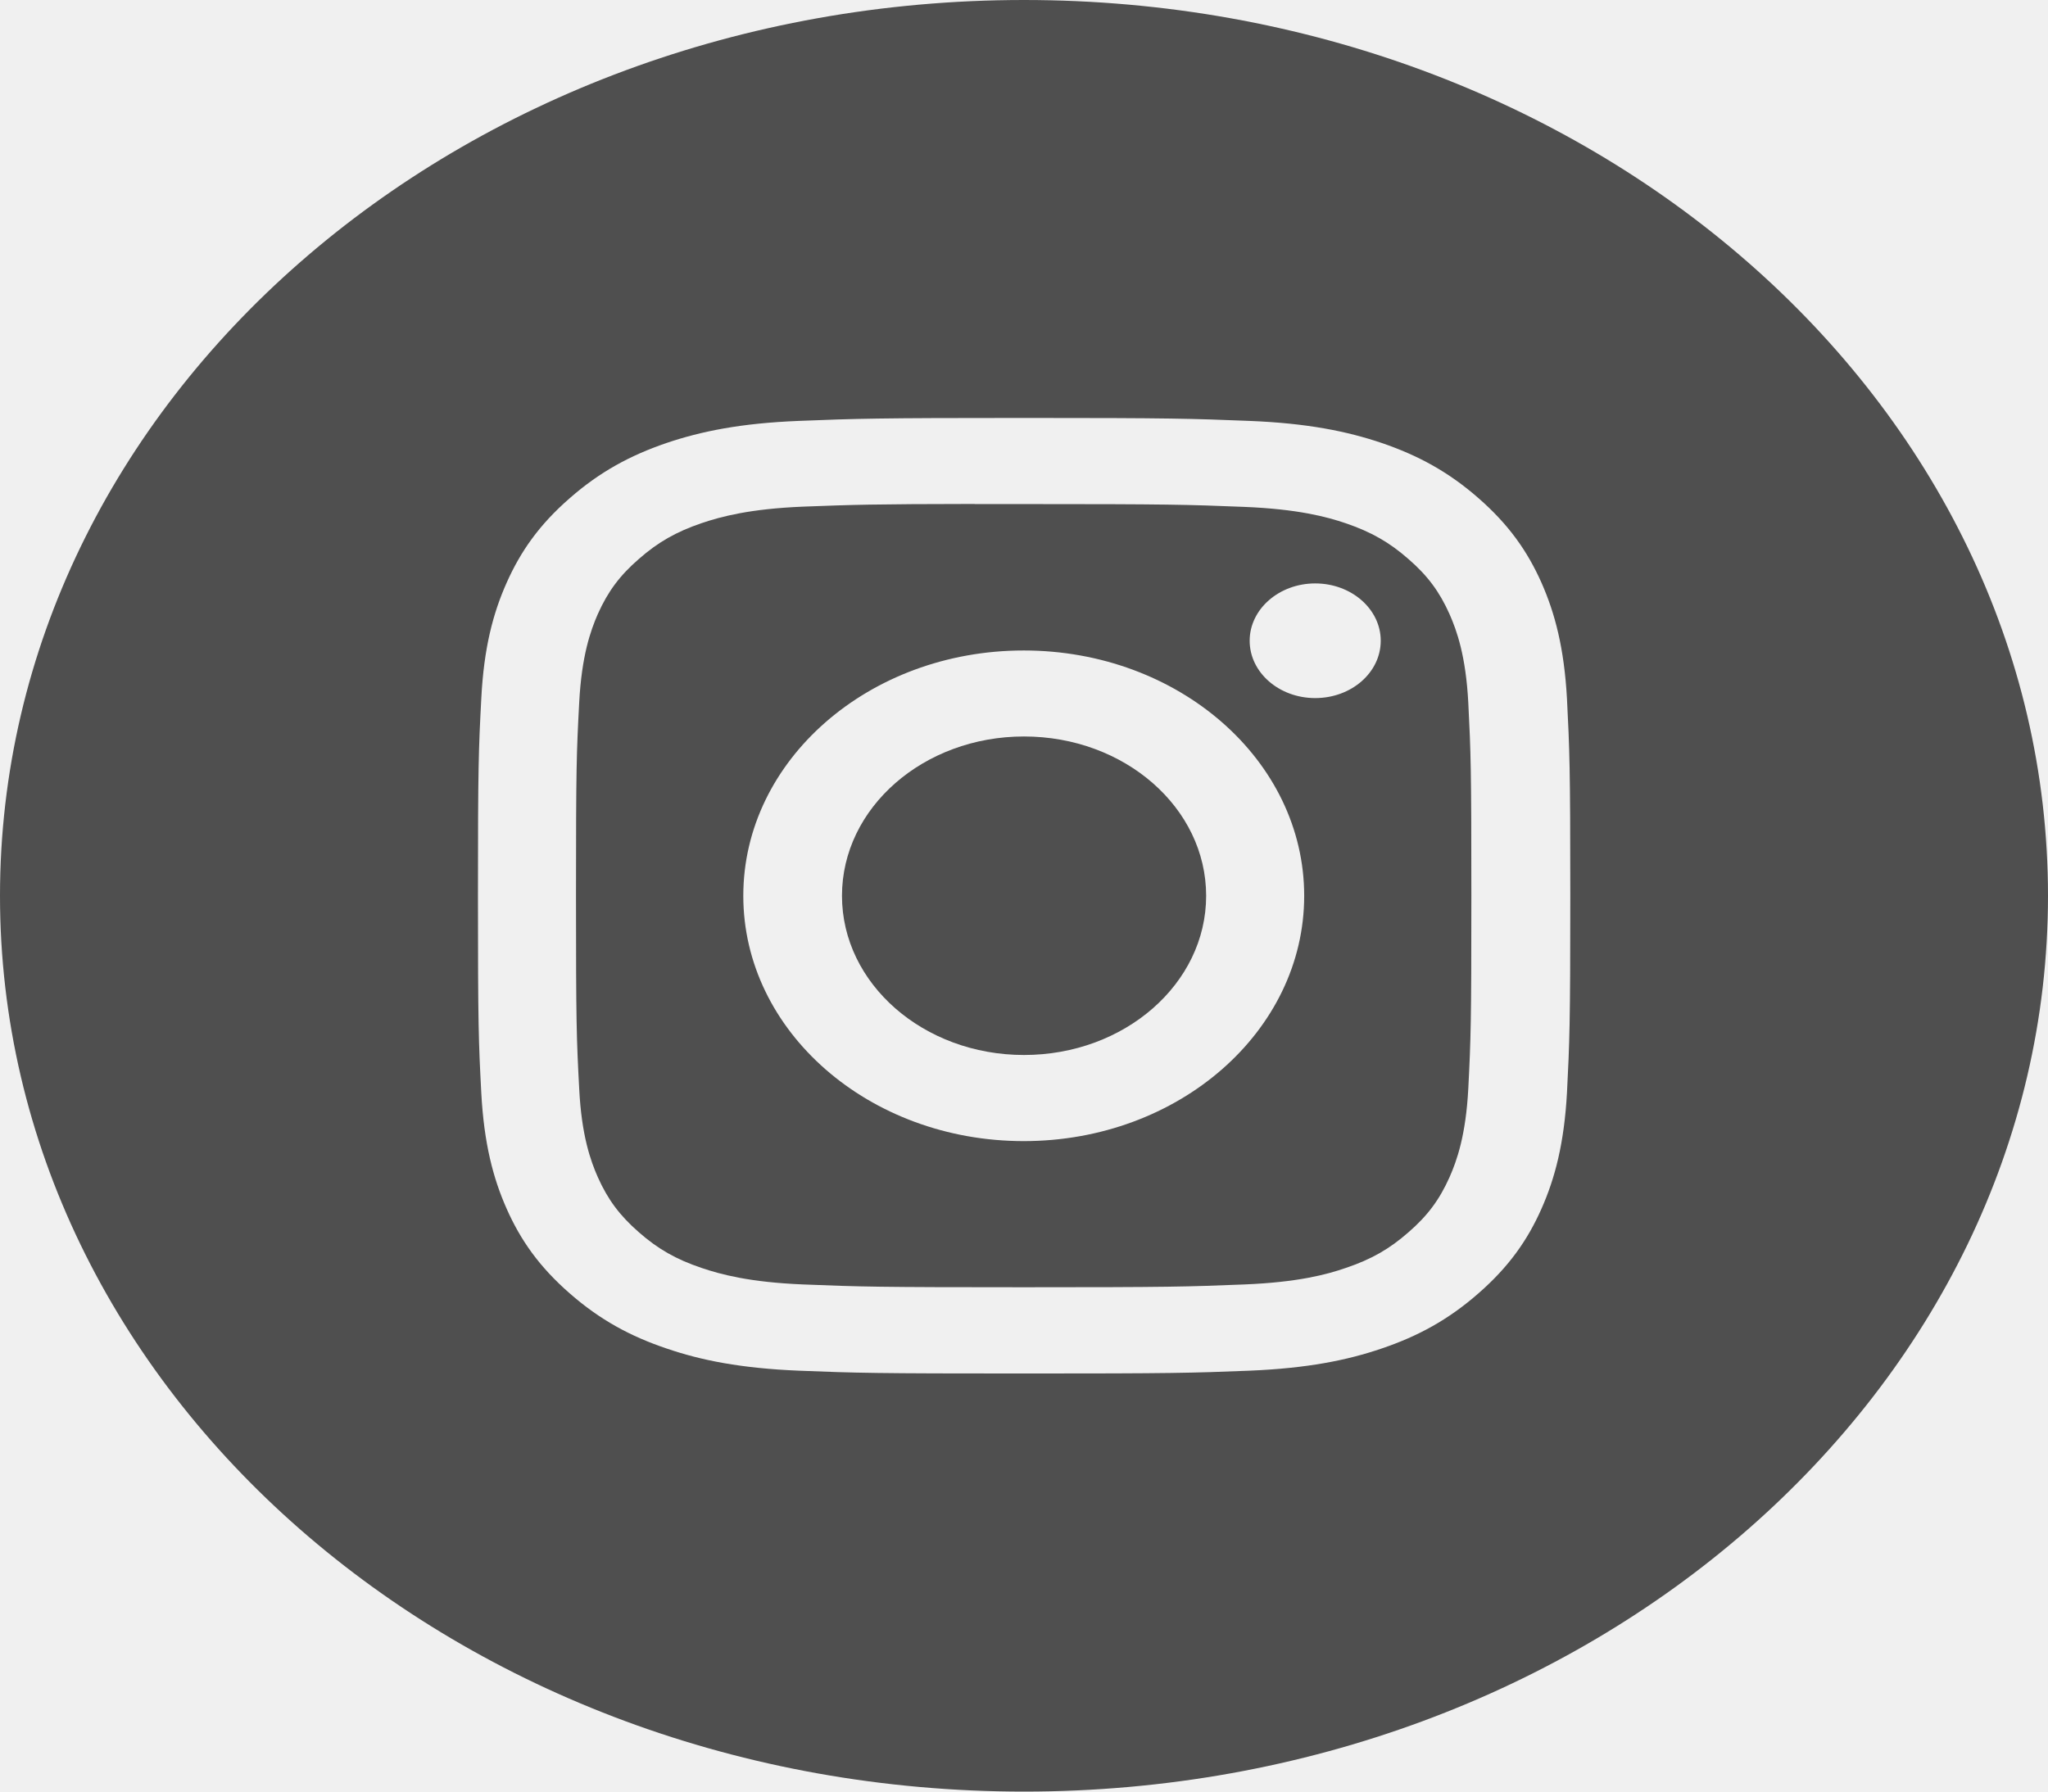
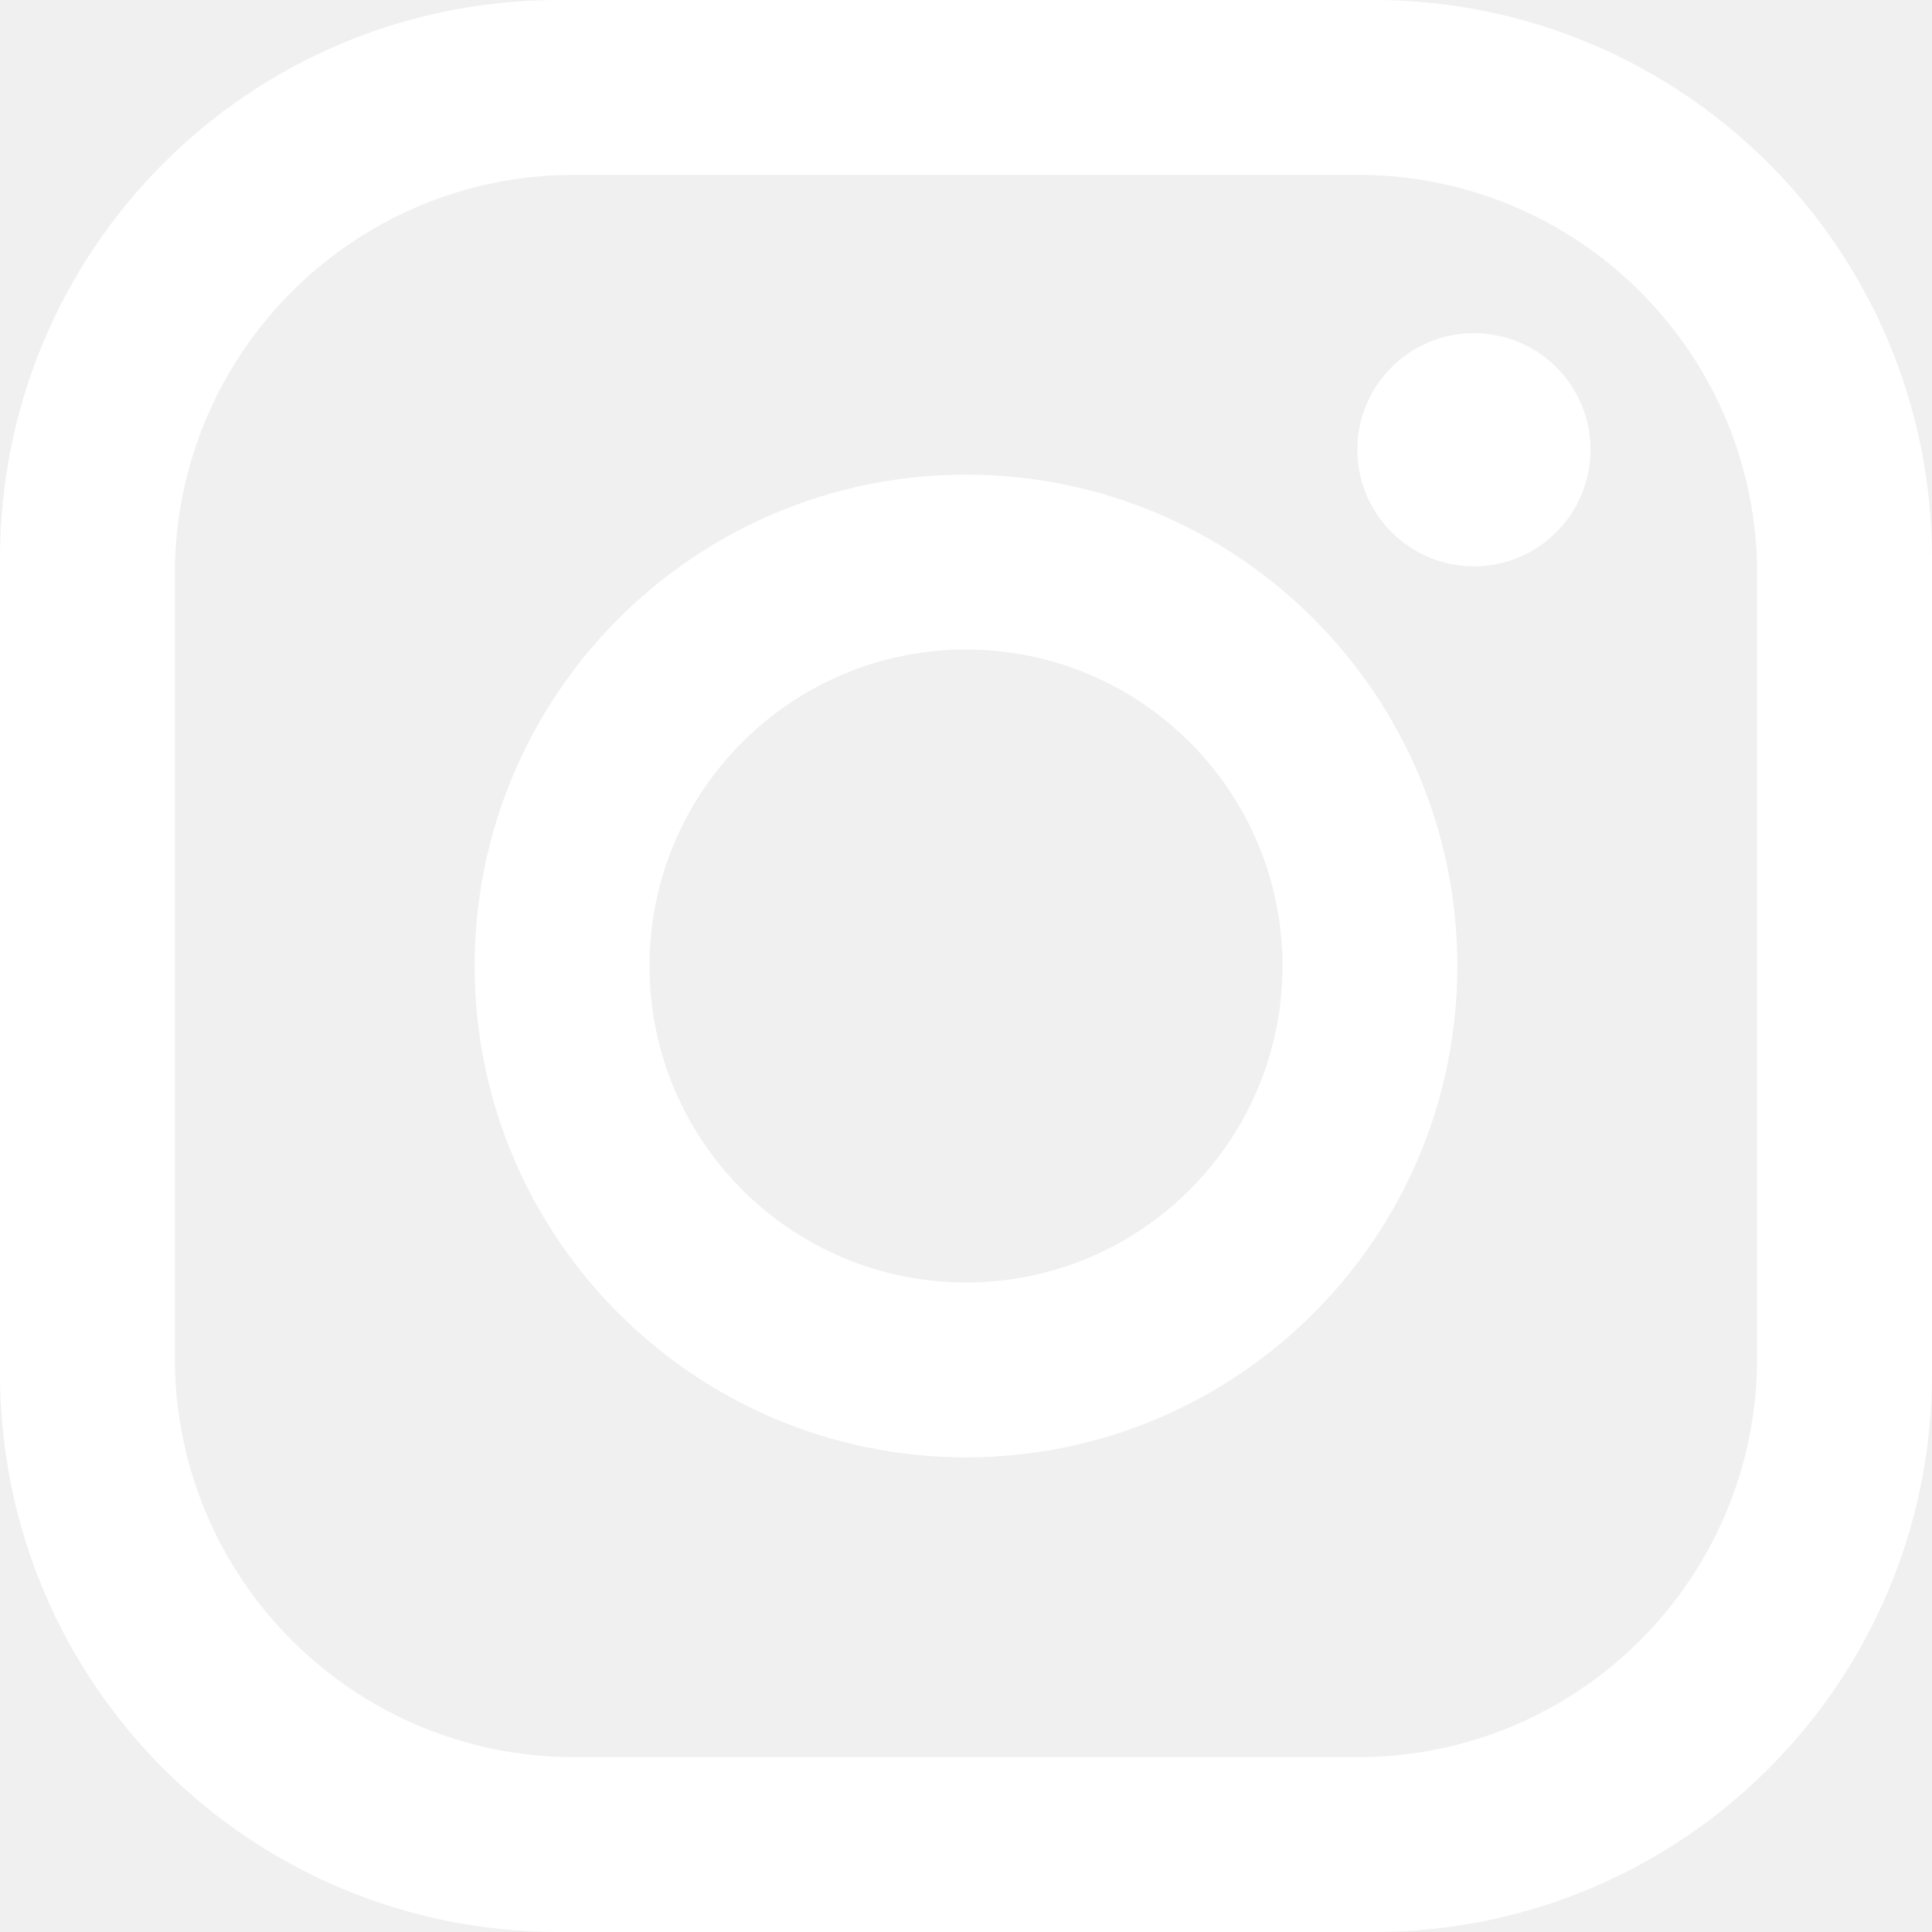
- <svg xmlns="http://www.w3.org/2000/svg" width="16" height="14" viewBox="0 0 16 14" fill="none">
-   <path fill-rule="evenodd" clip-rule="evenodd" d="M8 0C3.582 0 0 3.134 0 7C0 10.866 3.582 14 8 14C12.418 14 16 10.866 16 7C16 3.134 12.418 0 8 0ZM6.242 3.289C6.697 3.271 6.842 3.266 8.001 3.266H8C9.159 3.266 9.304 3.271 9.759 3.289C10.213 3.307 10.524 3.37 10.796 3.462C11.076 3.558 11.314 3.685 11.551 3.893C11.788 4.1 11.934 4.309 12.043 4.554C12.148 4.792 12.22 5.063 12.242 5.46C12.262 5.859 12.268 5.986 12.268 7C12.268 8.014 12.262 8.141 12.242 8.539C12.22 8.936 12.148 9.208 12.043 9.445C11.934 9.691 11.788 9.899 11.551 10.106C11.314 10.314 11.076 10.442 10.796 10.537C10.524 10.63 10.214 10.692 9.76 10.711C9.305 10.729 9.16 10.733 8.001 10.733C6.842 10.733 6.697 10.729 6.242 10.711C5.787 10.692 5.477 10.63 5.206 10.537C4.925 10.442 4.687 10.314 4.45 10.106C4.213 9.899 4.067 9.691 3.958 9.445C3.853 9.208 3.781 8.936 3.76 8.539C3.739 8.141 3.734 8.014 3.734 7C3.734 5.986 3.739 5.859 3.76 5.46C3.78 5.063 3.852 4.792 3.958 4.554C4.067 4.309 4.213 4.1 4.451 3.893C4.688 3.685 4.926 3.558 5.206 3.462C5.478 3.37 5.788 3.307 6.242 3.289Z" fill="#4F4F4F" />
-   <path fill-rule="evenodd" clip-rule="evenodd" d="M7.615 3.939L7.856 3.939L7.998 3.939C9.137 3.939 9.272 3.943 9.722 3.961C10.138 3.978 10.364 4.038 10.514 4.089C10.713 4.157 10.855 4.238 11.004 4.369C11.154 4.499 11.246 4.624 11.324 4.798C11.382 4.929 11.452 5.127 11.471 5.491C11.491 5.885 11.495 6.003 11.495 6.999C11.495 7.995 11.491 8.114 11.471 8.507C11.452 8.871 11.382 9.069 11.324 9.2C11.246 9.374 11.154 9.499 11.004 9.629C10.855 9.76 10.713 9.841 10.514 9.908C10.364 9.96 10.138 10.02 9.722 10.037C9.272 10.055 9.137 10.059 7.998 10.059C6.859 10.059 6.723 10.055 6.274 10.037C5.858 10.02 5.632 9.959 5.481 9.908C5.282 9.841 5.14 9.76 4.991 9.629C4.841 9.498 4.749 9.374 4.671 9.2C4.613 9.069 4.543 8.871 4.525 8.507C4.504 8.113 4.5 7.995 4.5 6.998C4.5 6.001 4.504 5.884 4.525 5.49C4.544 5.126 4.613 4.929 4.671 4.797C4.749 4.623 4.841 4.498 4.991 4.368C5.14 4.237 5.282 4.156 5.481 4.088C5.632 4.037 5.858 3.976 6.274 3.959C6.667 3.944 6.82 3.939 7.615 3.938V3.939ZM10.275 4.559C9.993 4.559 9.763 4.76 9.763 5.007C9.763 5.255 9.993 5.455 10.275 5.455C10.558 5.455 10.787 5.255 10.787 5.007C10.787 4.76 10.558 4.559 10.275 4.559V4.559ZM5.807 7C5.807 5.941 6.788 5.083 7.998 5.083C9.208 5.083 10.189 5.941 10.189 7C10.189 8.059 9.208 8.917 7.998 8.917C6.788 8.917 5.807 8.059 5.807 7Z" fill="#4F4F4F" />
-   <path d="M8 5.755C8.786 5.755 9.423 6.312 9.423 7C9.423 7.687 8.786 8.244 8 8.244C7.215 8.244 6.578 7.687 6.578 7C6.578 6.312 7.215 5.755 8 5.755Z" fill="#4F4F4F" />
+ <svg xmlns="http://www.w3.org/2000/svg" width="16px" height="16px" viewBox="0 0 16 16" version="1.1">
+   <defs />
+   <g id="Symbols" stroke="none" stroke-width="1" fill="none" fill-rule="evenodd">
+     <g id="Social-Icons/instagram-icon-white" fill="#FFFFFF">
+       <path d="M0,4.628 C0,2.072 2.059,0 4.628,0 L11.372,0 C13.928,0 16,2.059 16,4.628 L16,11.372 C16,13.928 13.941,16 11.372,16 L4.628,16 C2.072,16 0,13.941 0,11.372 L0,4.628 Z M1.448,4.755 L1.448,11.245 C1.448,13.074 2.929,14.552 4.755,14.552 L11.245,14.552 C13.074,14.552 14.552,13.071 14.552,11.245 L14.552,4.755 C14.552,2.926 13.071,1.448 11.245,1.448 L4.755,1.448 C2.926,1.448 1.448,2.929 1.448,4.755 Z M8,12.069 C5.753,12.069 3.931,10.247 3.931,8 C3.931,5.753 5.753,3.931 8,3.931 C10.247,3.931 12.069,5.753 12.069,8 C12.069,10.247 10.247,12.069 8,12.069 Z M8,10.621 C9.447,10.621 10.621,9.447 10.621,8 C10.621,6.553 9.447,5.379 8,5.379 C6.553,5.379 5.379,6.553 5.379,8 C5.379,9.447 6.553,10.621 8,10.621 Z M12.207,4.69 C11.674,4.69 11.241,4.257 11.241,3.724 C11.241,3.191 11.674,2.759 12.207,2.759 C12.74,2.759 13.172,3.191 13.172,3.724 C13.172,4.257 12.74,4.69 12.207,4.69 Z" id="Icon" />
+     </g>
+   </g>
</svg>
